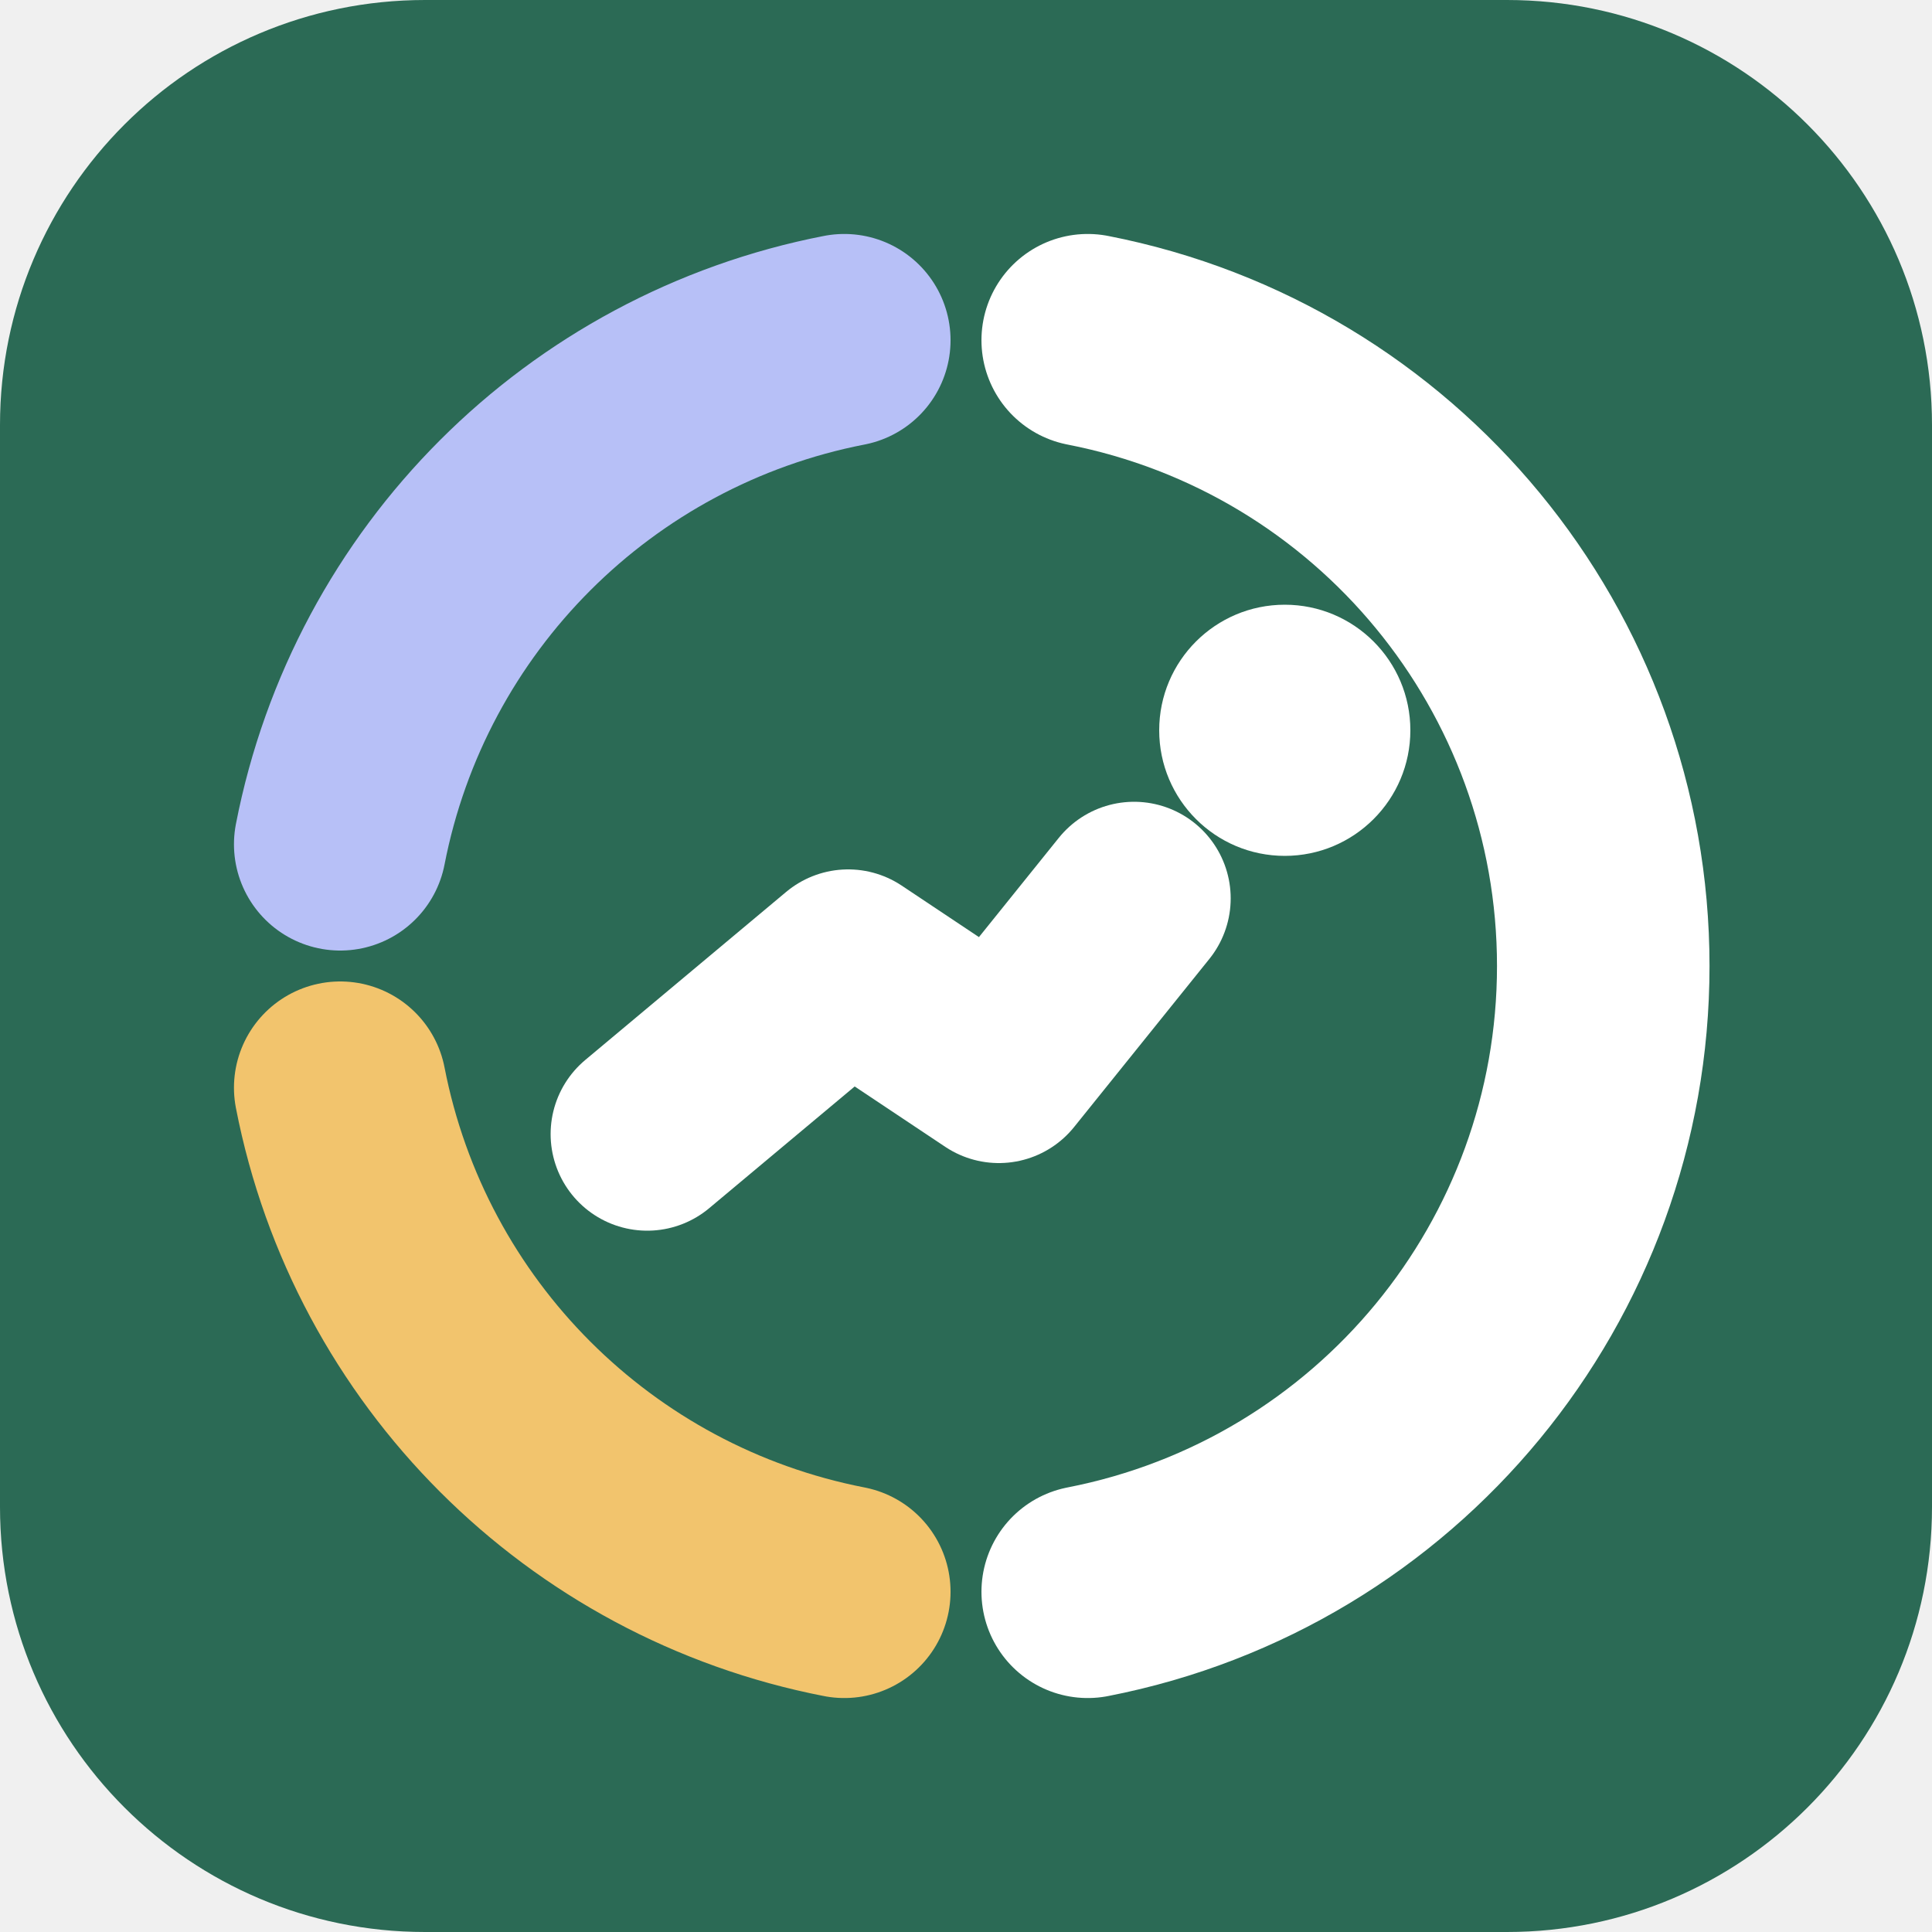
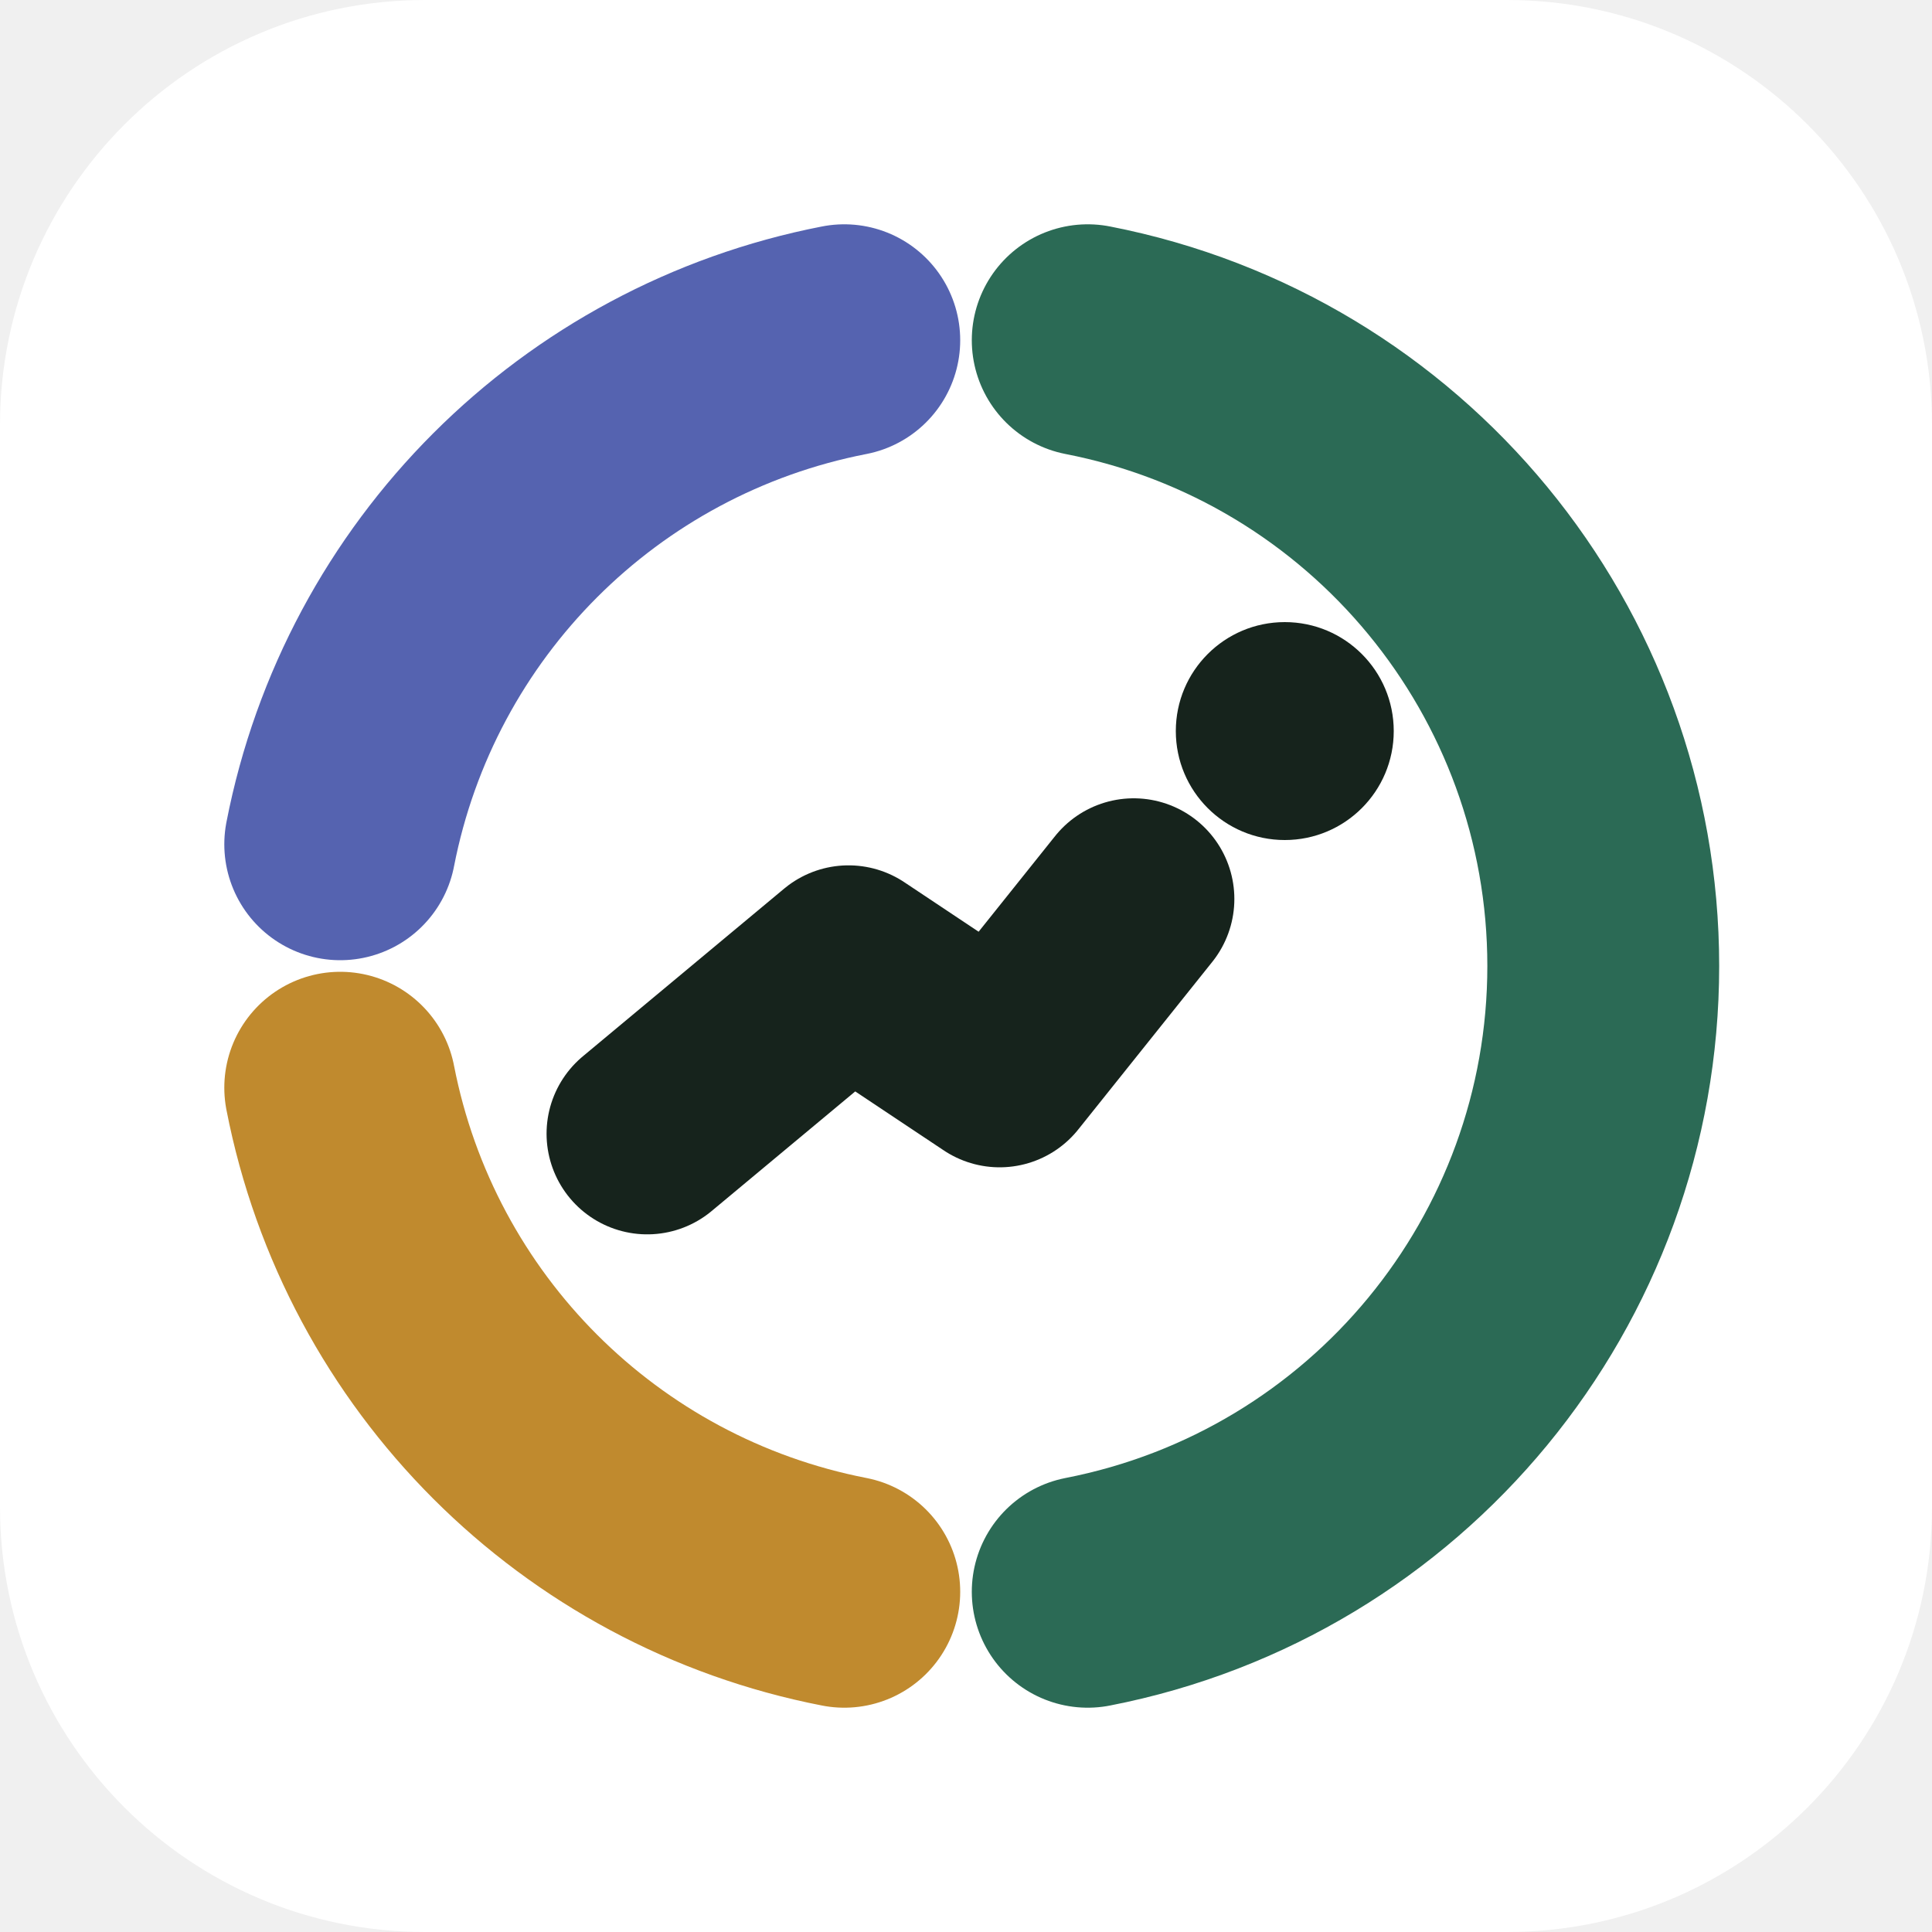
<svg xmlns="http://www.w3.org/2000/svg" viewBox="0 0 100 100" role="img" aria-labelledby="t">
-   <rect width="100" height="100" rx="22" fill="#2B6A55" />
-   <g fill="none" stroke-width="11" stroke-linecap="round" stroke-linejoin="round">
-     <path d="M56.30 17.61A33 33 0 0 1 56.30 82.39" stroke="#FFFFFF" />
-     <path d="M43.70 82.39A33 33 0 0 1 17.61 56.30" stroke="#F2C46D" />
-     <path d="M17.61 43.70A33 33 0 0 1 43.70 17.61" stroke="#B7C0F7" />
-     <path d="M33.50 58.70L43.90 50.00L51.70 55.20L58.70 46.50" stroke="#FFFFFF" stroke-width="10" />
-     <circle cx="66.50" cy="37.80" r="6.5" fill="#FFFFFF" stroke="none" />
+   <rect width="100%" height="100%" rx="22" fill="#FFFFFF" />
+   <g fill="none" stroke-width="12" stroke-linecap="round" stroke-linejoin="round">
+     <path d="M56.30 17.61A33 33 0 0 1 56.30 82.39" stroke="#2B6A55" />
+     <path d="M43.70 82.39A33 33 0 0 1 17.61 56.30" stroke="#C08A2E" />
+     <path d="M17.61 43.70A33 33 0 0 1 43.70 17.61" stroke="#5563B0" />
+     <path d="M33.50 58.68L43.92 50.00L51.74 55.21L58.68 46.53" stroke="#16231C" stroke-width="10.42" />
+     <circle cx="66.50" cy="37.84" r="5.64" fill="#16231C" stroke="none" />
  </g>
</svg>
